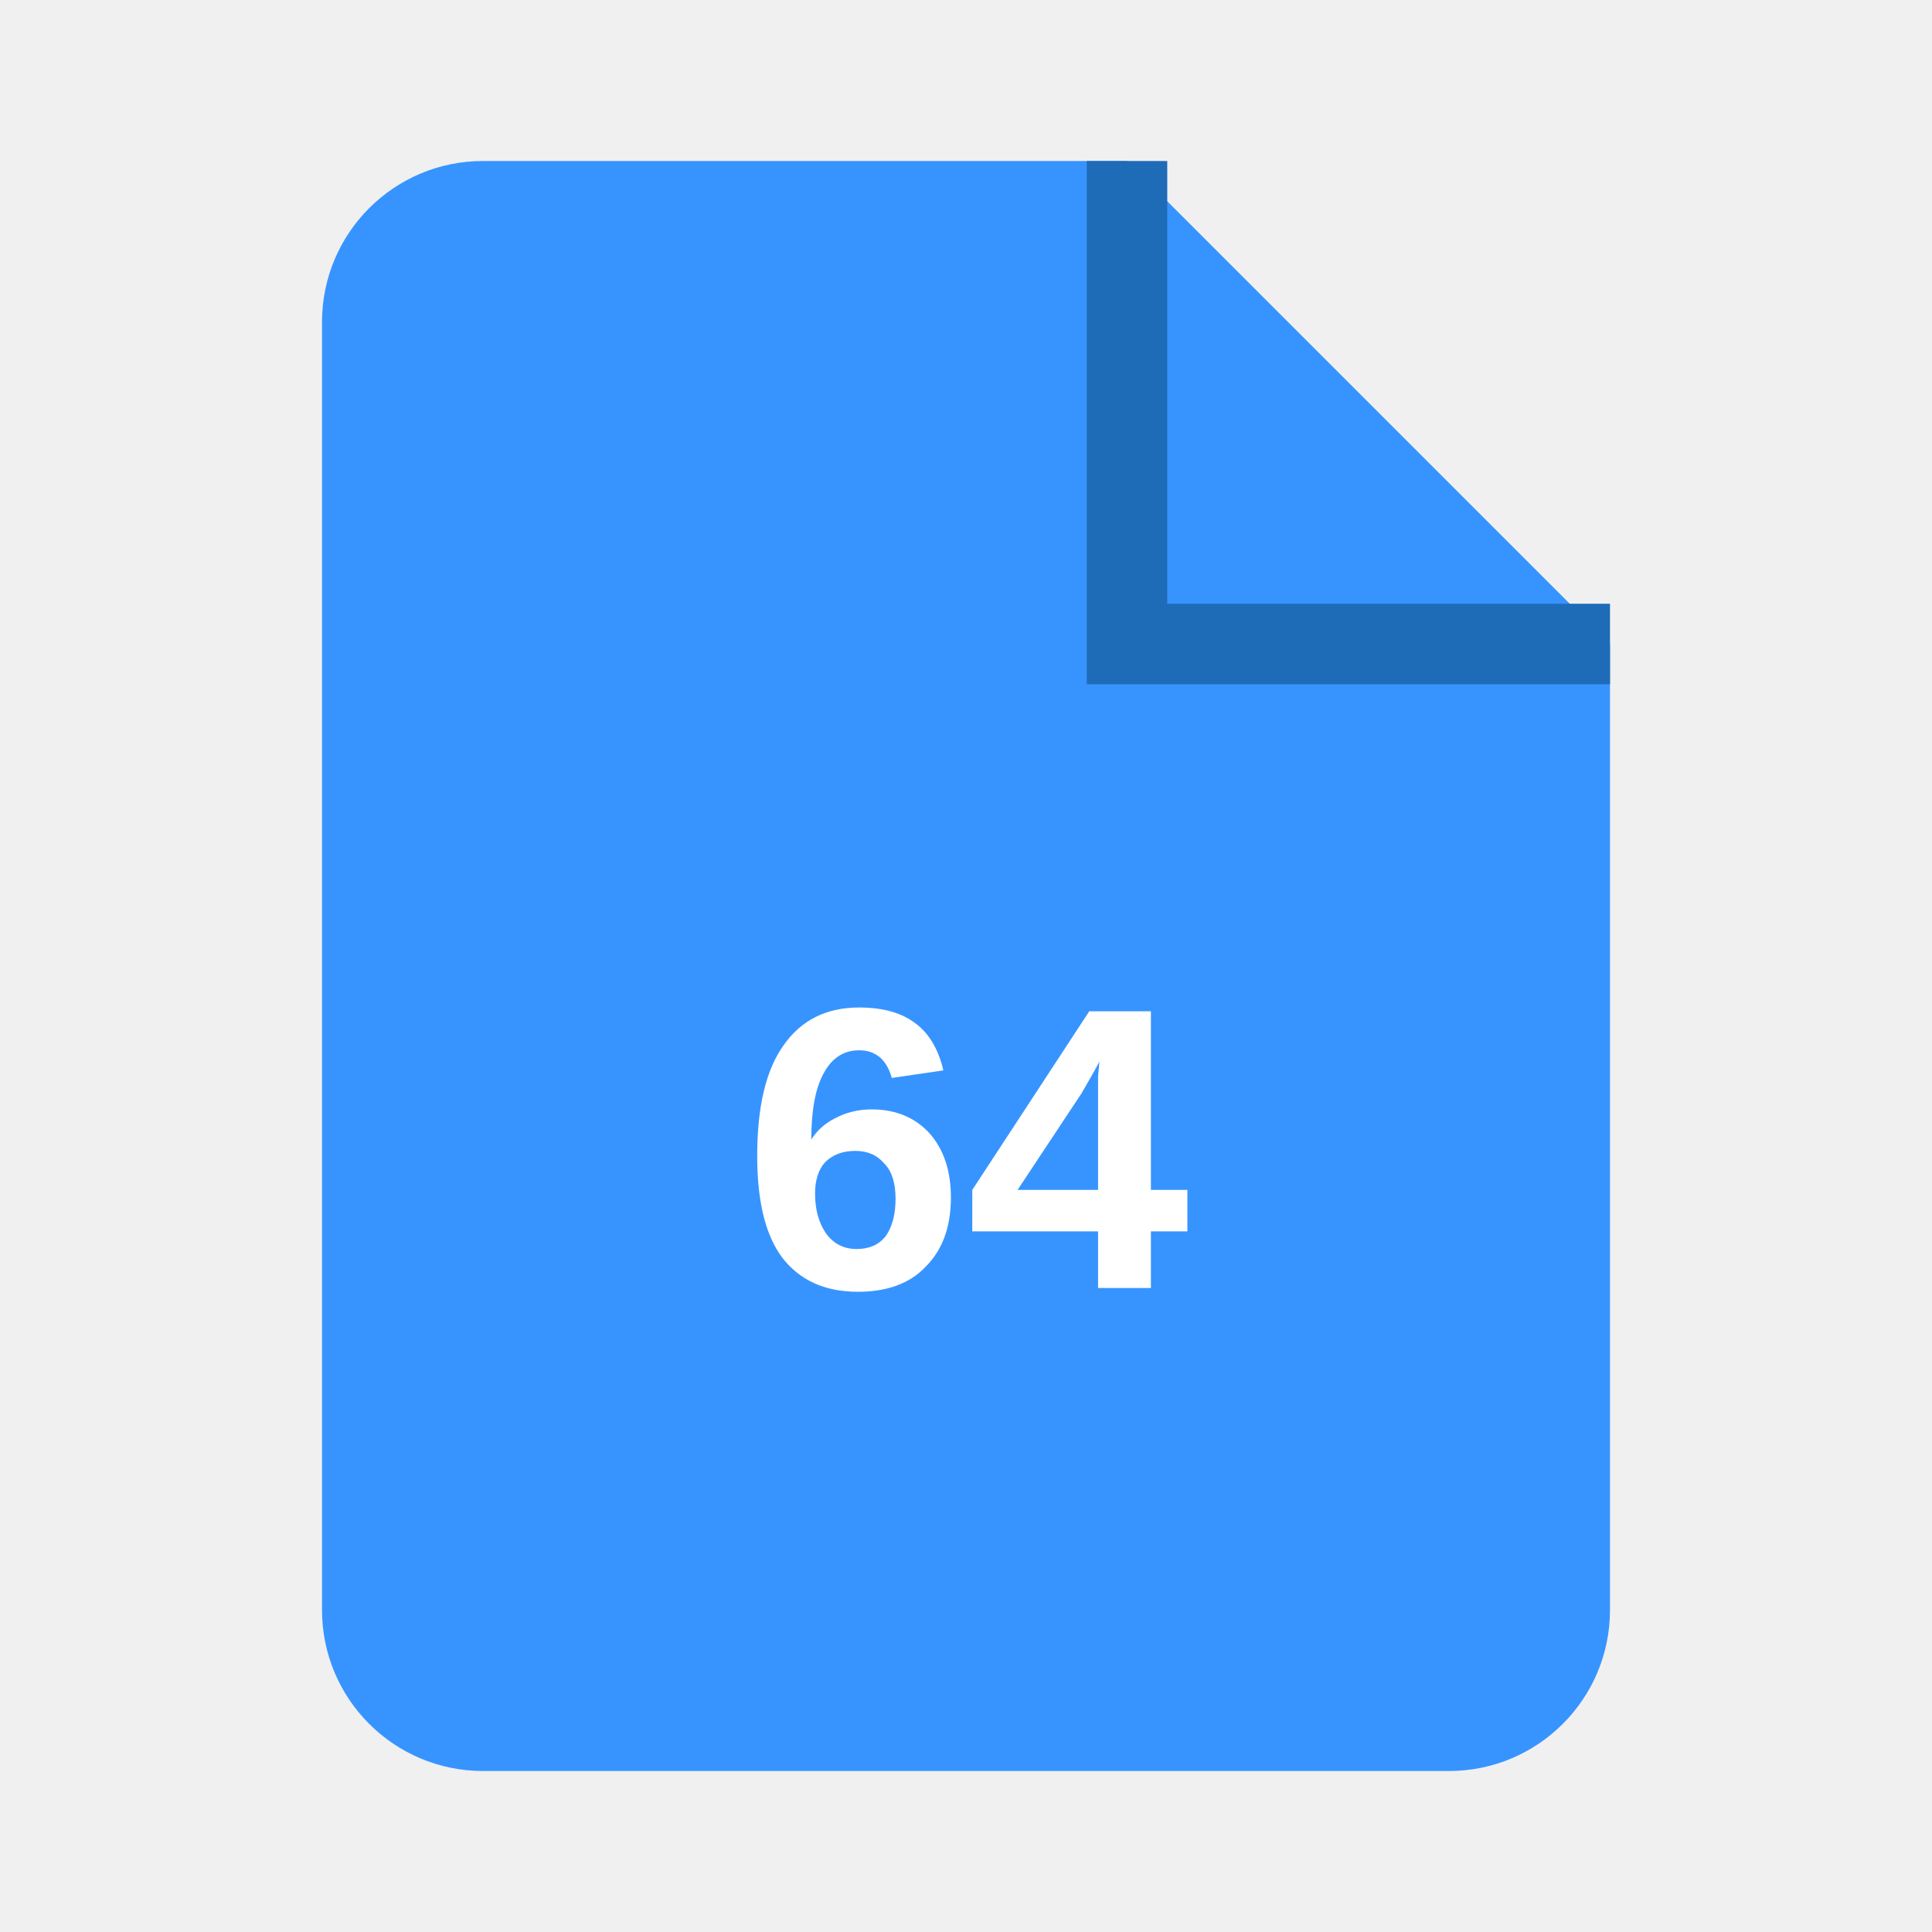
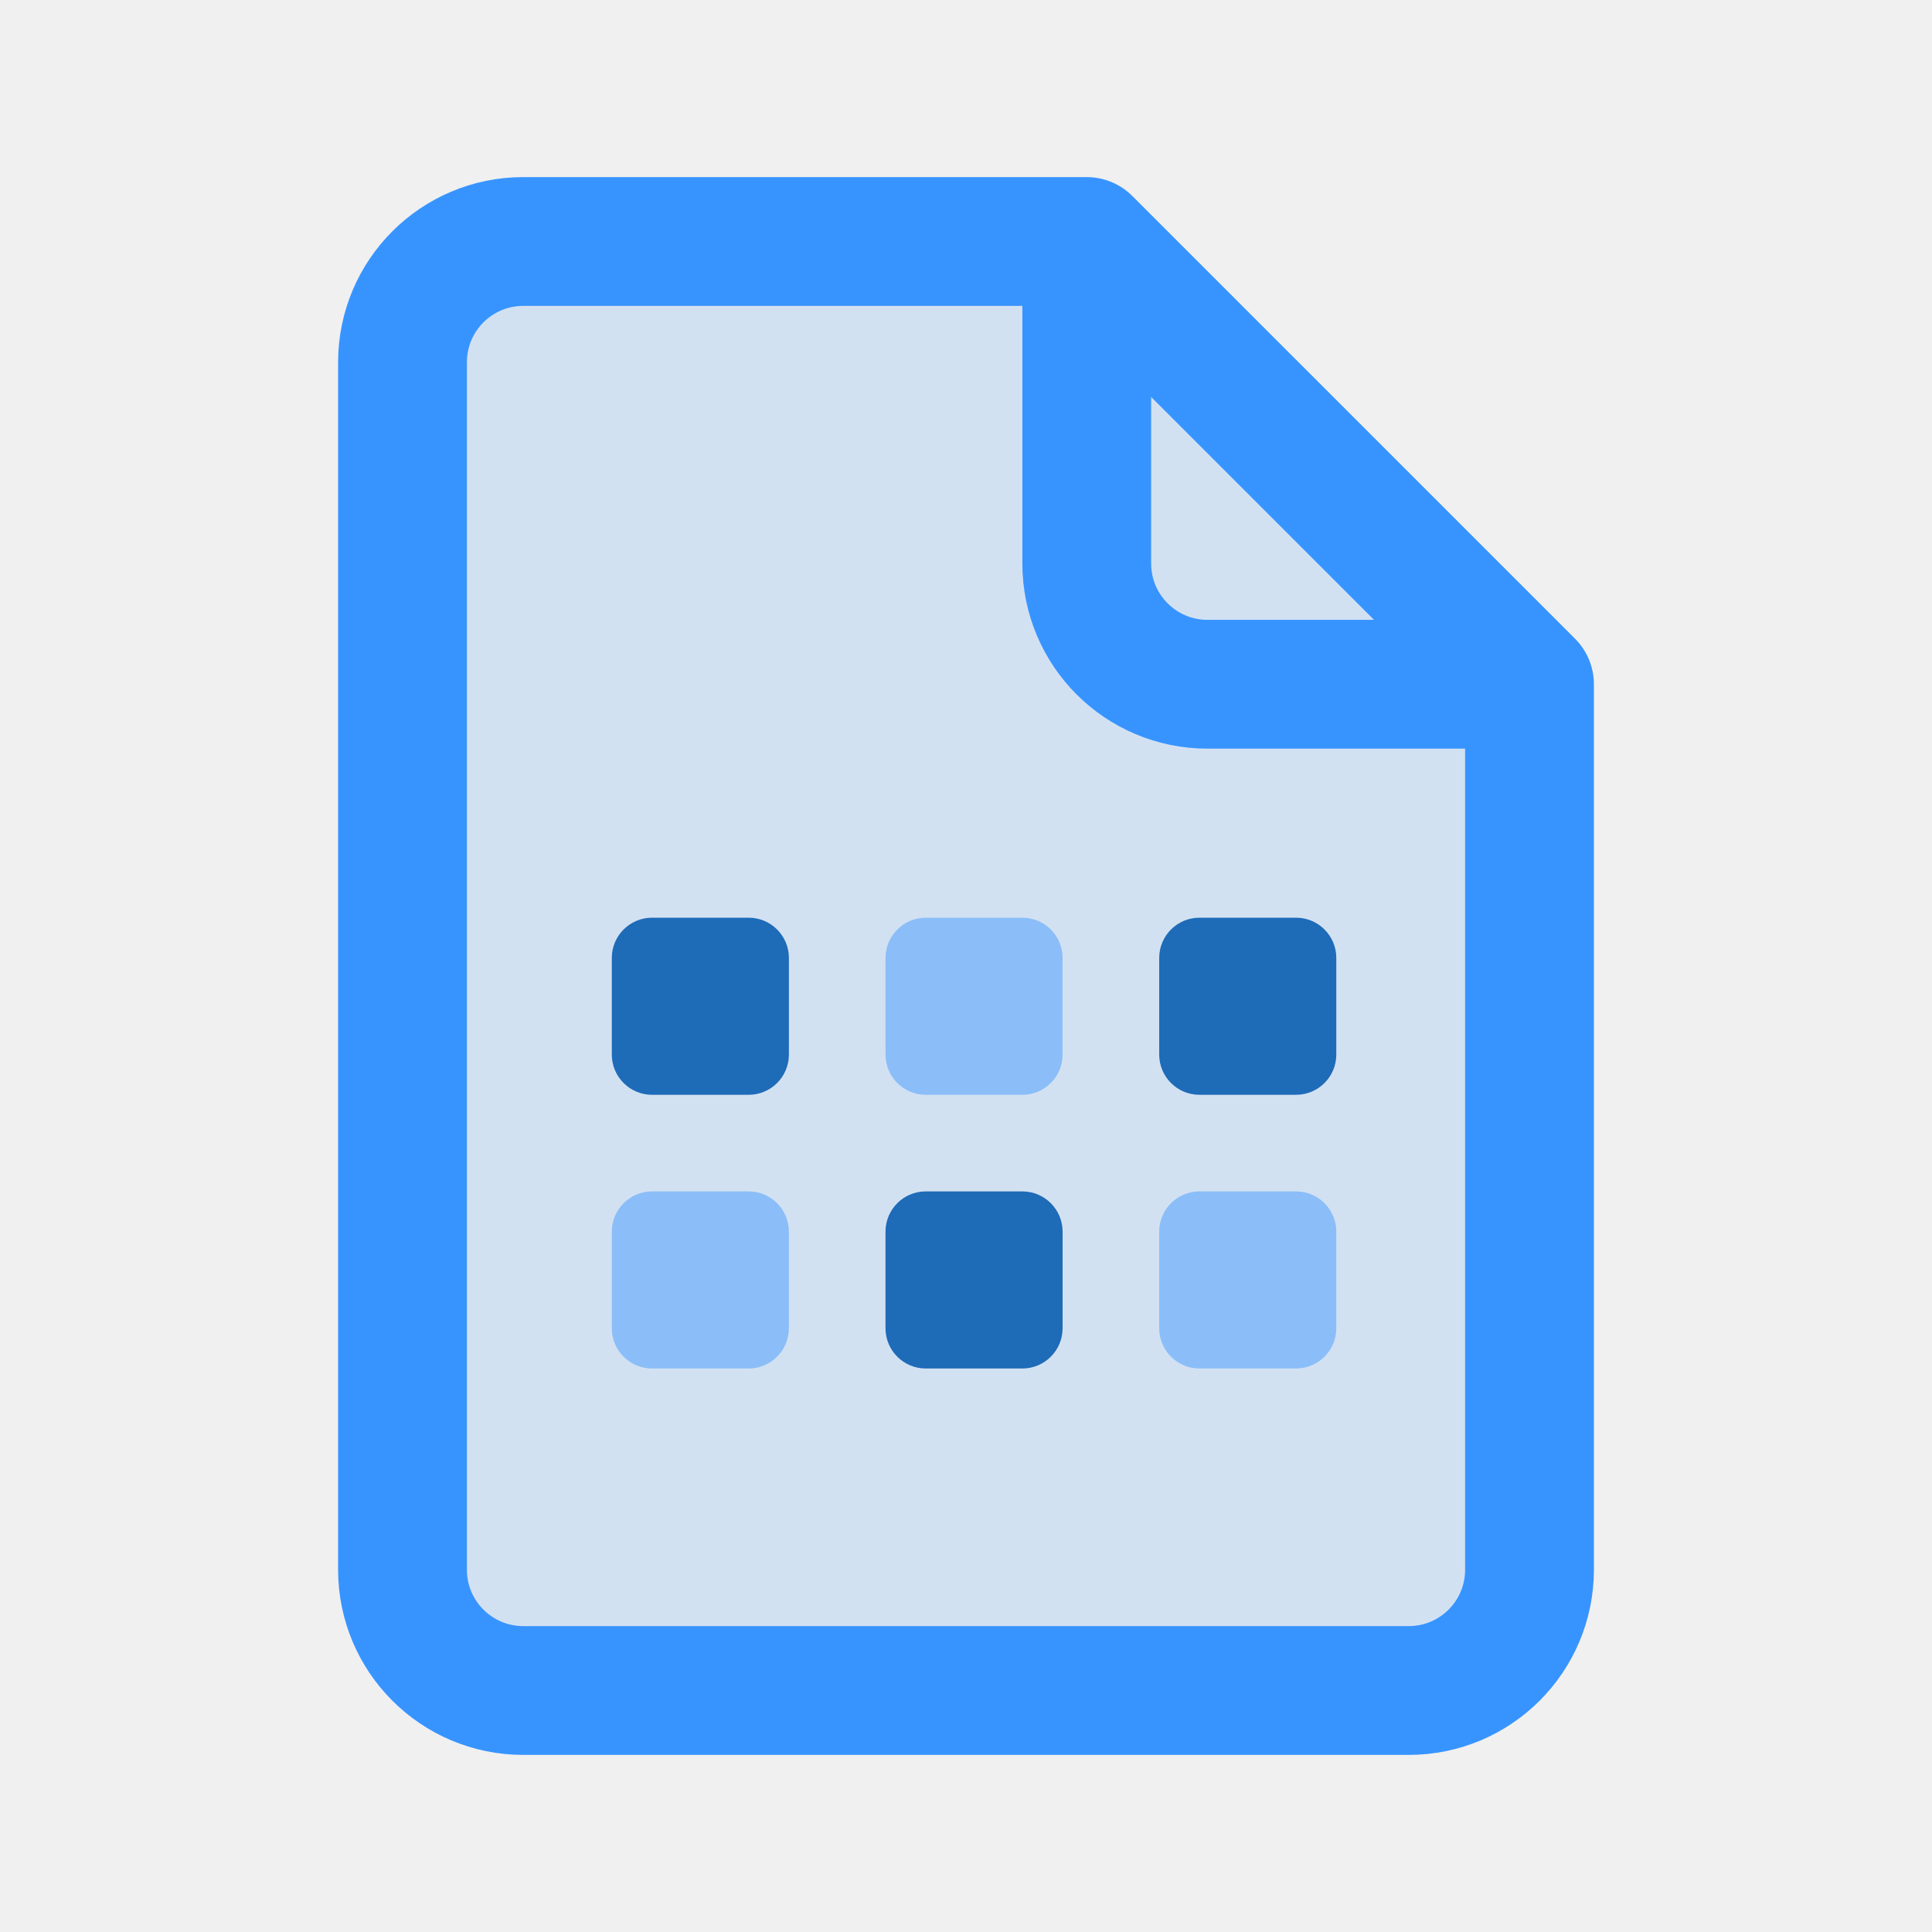
<svg xmlns="http://www.w3.org/2000/svg" viewBox="0 0 24 24" fill="none">
-   <path d="M14 2H6a2 2 0 0 0-2 2v16a2 2 0 0 0 2 2h12a2 2 0 0 0 2-2V8l-6-6z" fill="#3794ff" />
-   <polyline points="14 2 14 8 20 8" fill="none" stroke="#1e6bb8" stroke-width="1" />
-   <text x="12" y="16" font-family="Arial" font-size="5" font-weight="bold" fill="white" text-anchor="middle">64</text>
+   <path d="M13.5 3H6.5A1.5 1.5 0 0 0 5 4.5v15A1.5 1.5 0 0 0 6.5 21h11a1.5 1.5 0 0 0 1.5-1.5V8.5L13.5 3z" fill="#3794ff" fill-opacity="0.16" stroke="#3794ff" stroke-width="1.6" stroke-linejoin="round" />
+   <path d="M13.5 3v4a1.5 1.5 0 0 0 1.5 1.5h4" stroke="#3794ff" stroke-width="1.6" stroke-linejoin="round" />
+   <rect x="7.6" y="11.4" width="2.2" height="2.2" rx="0.5" fill="#1e6bb8" />
+   <rect x="11" y="11.4" width="2.2" height="2.2" rx="0.5" fill="#3794ff" fill-opacity="0.45" />
+   <rect x="14.4" y="11.4" width="2.2" height="2.2" rx="0.5" fill="#1e6bb8" />
+   <rect x="7.6" y="14.8" width="2.2" height="2.2" rx="0.5" fill="#3794ff" fill-opacity="0.45" />
+   <rect x="11" y="14.8" width="2.2" height="2.2" rx="0.5" fill="#1e6bb8" />
+   <rect x="14.4" y="14.8" width="2.2" height="2.2" rx="0.5" fill="#3794ff" fill-opacity="0.45" />
</svg>
